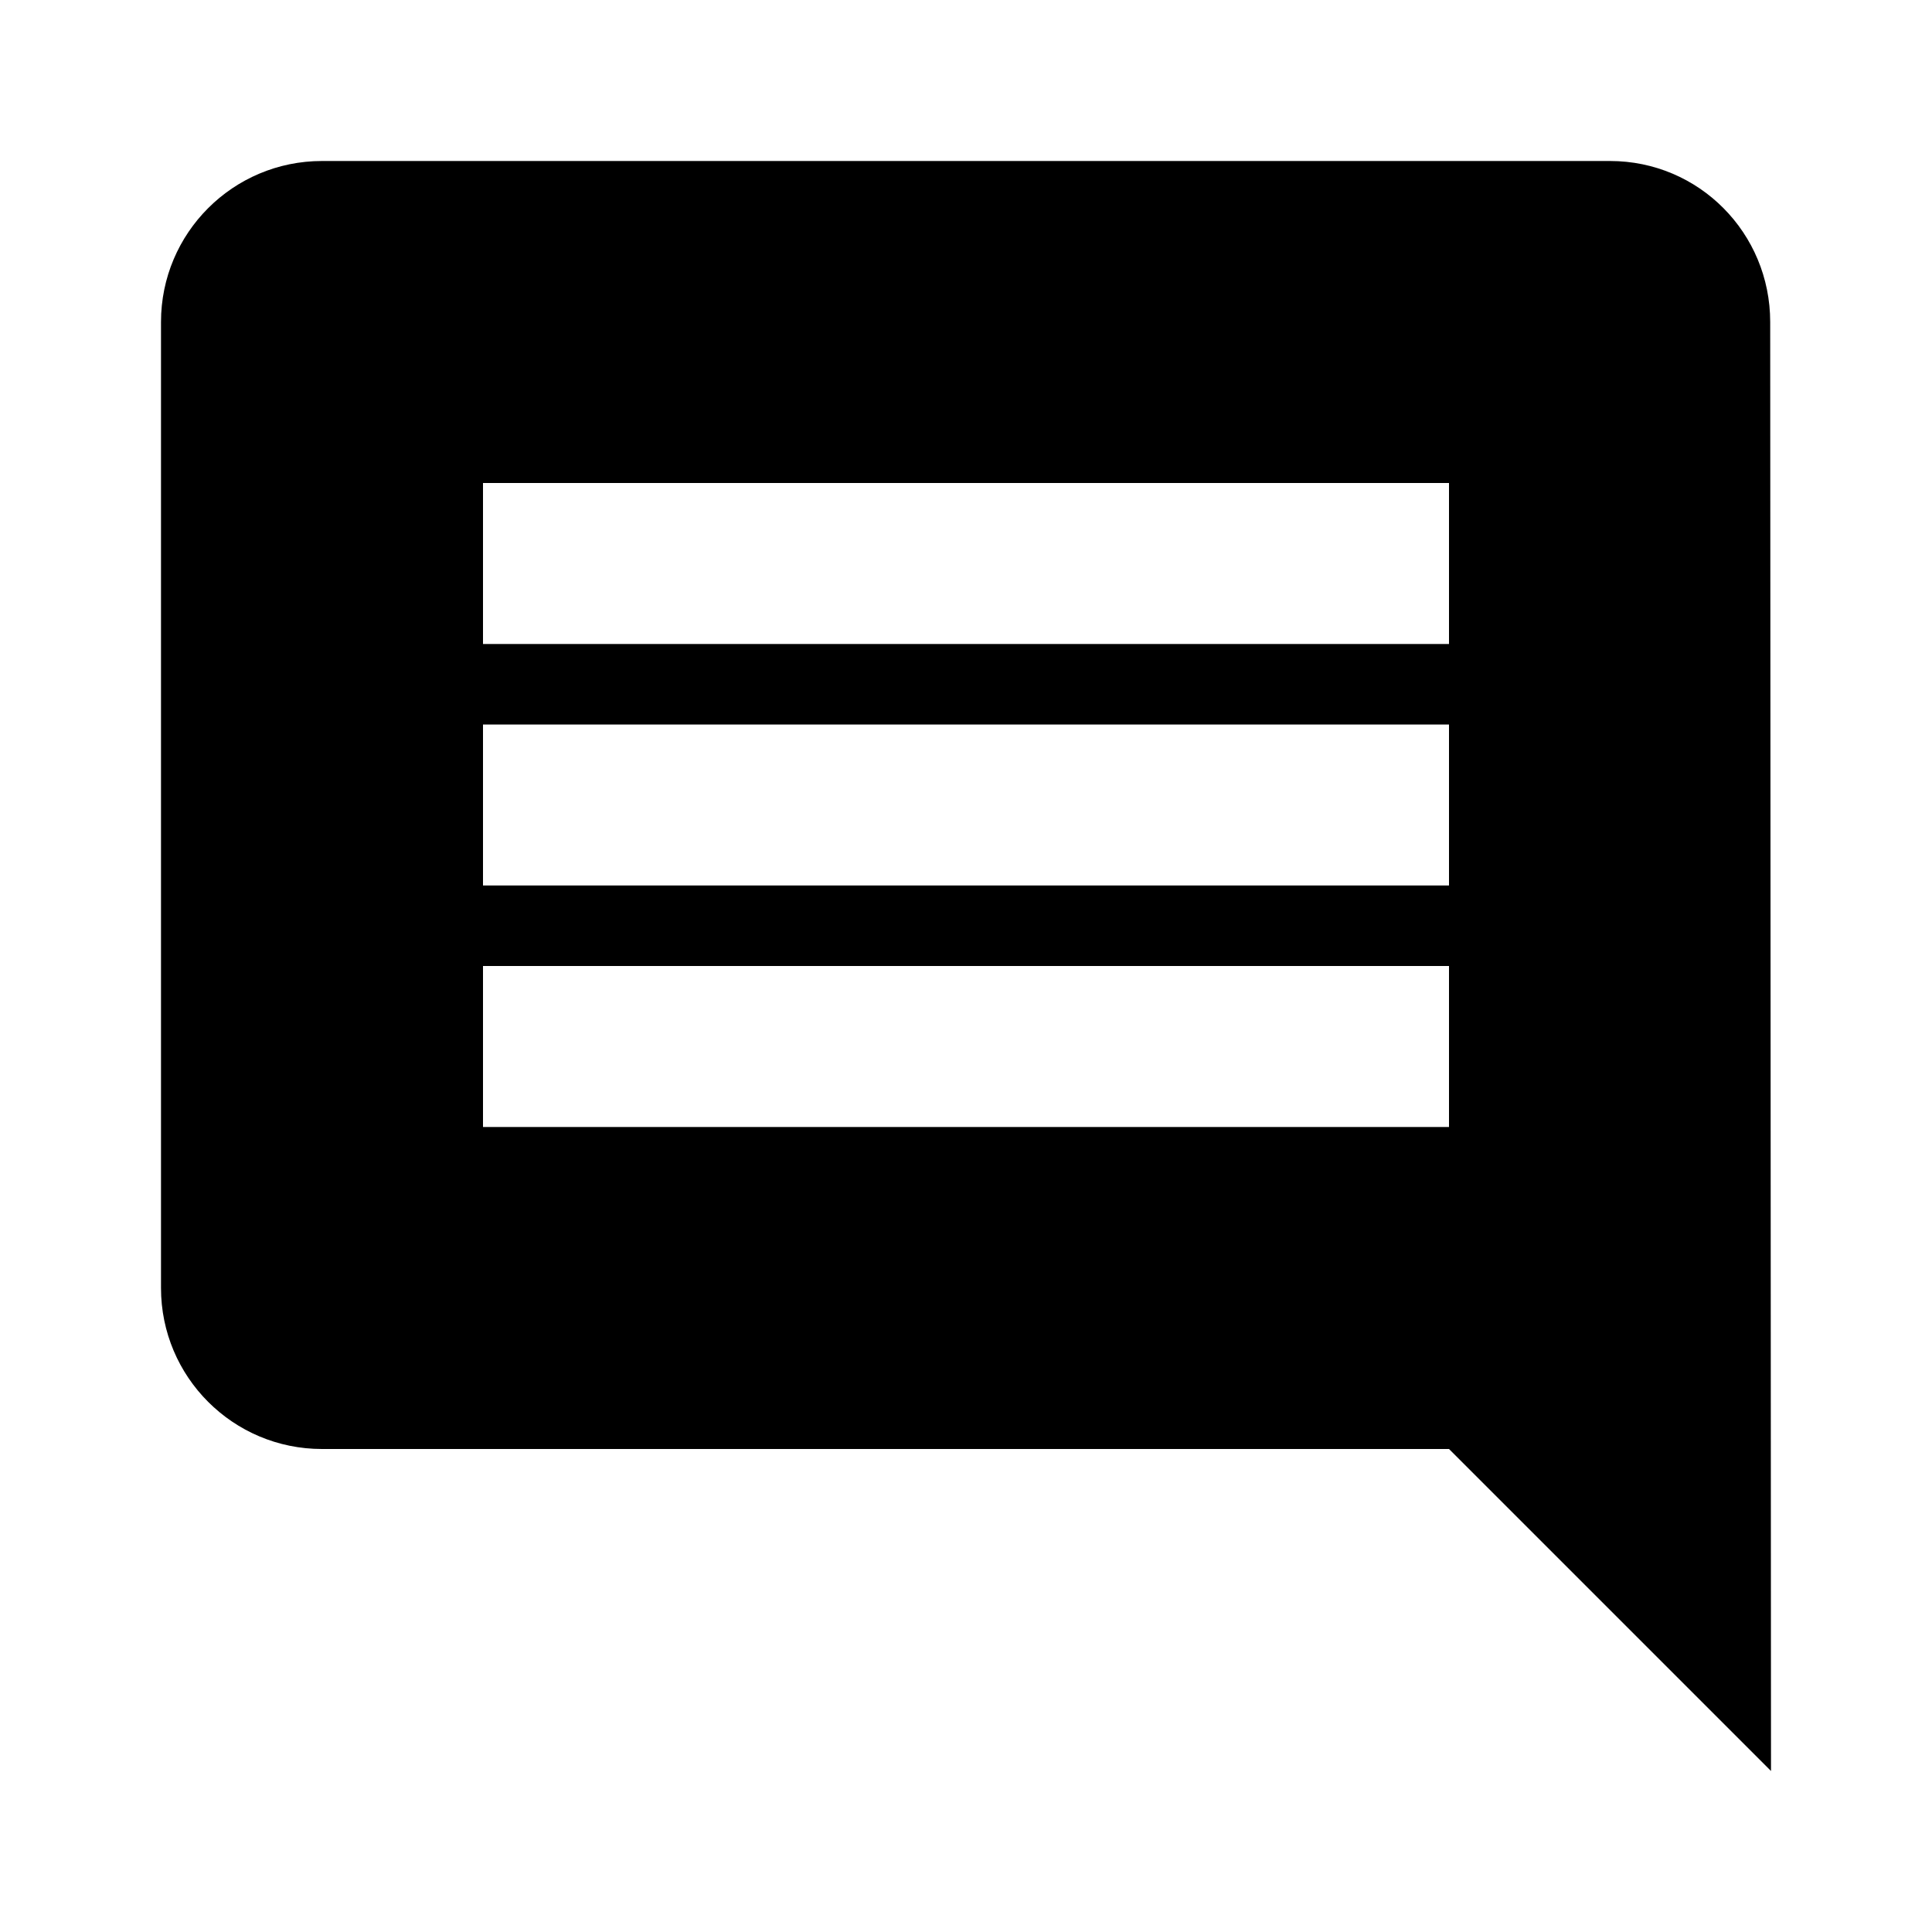
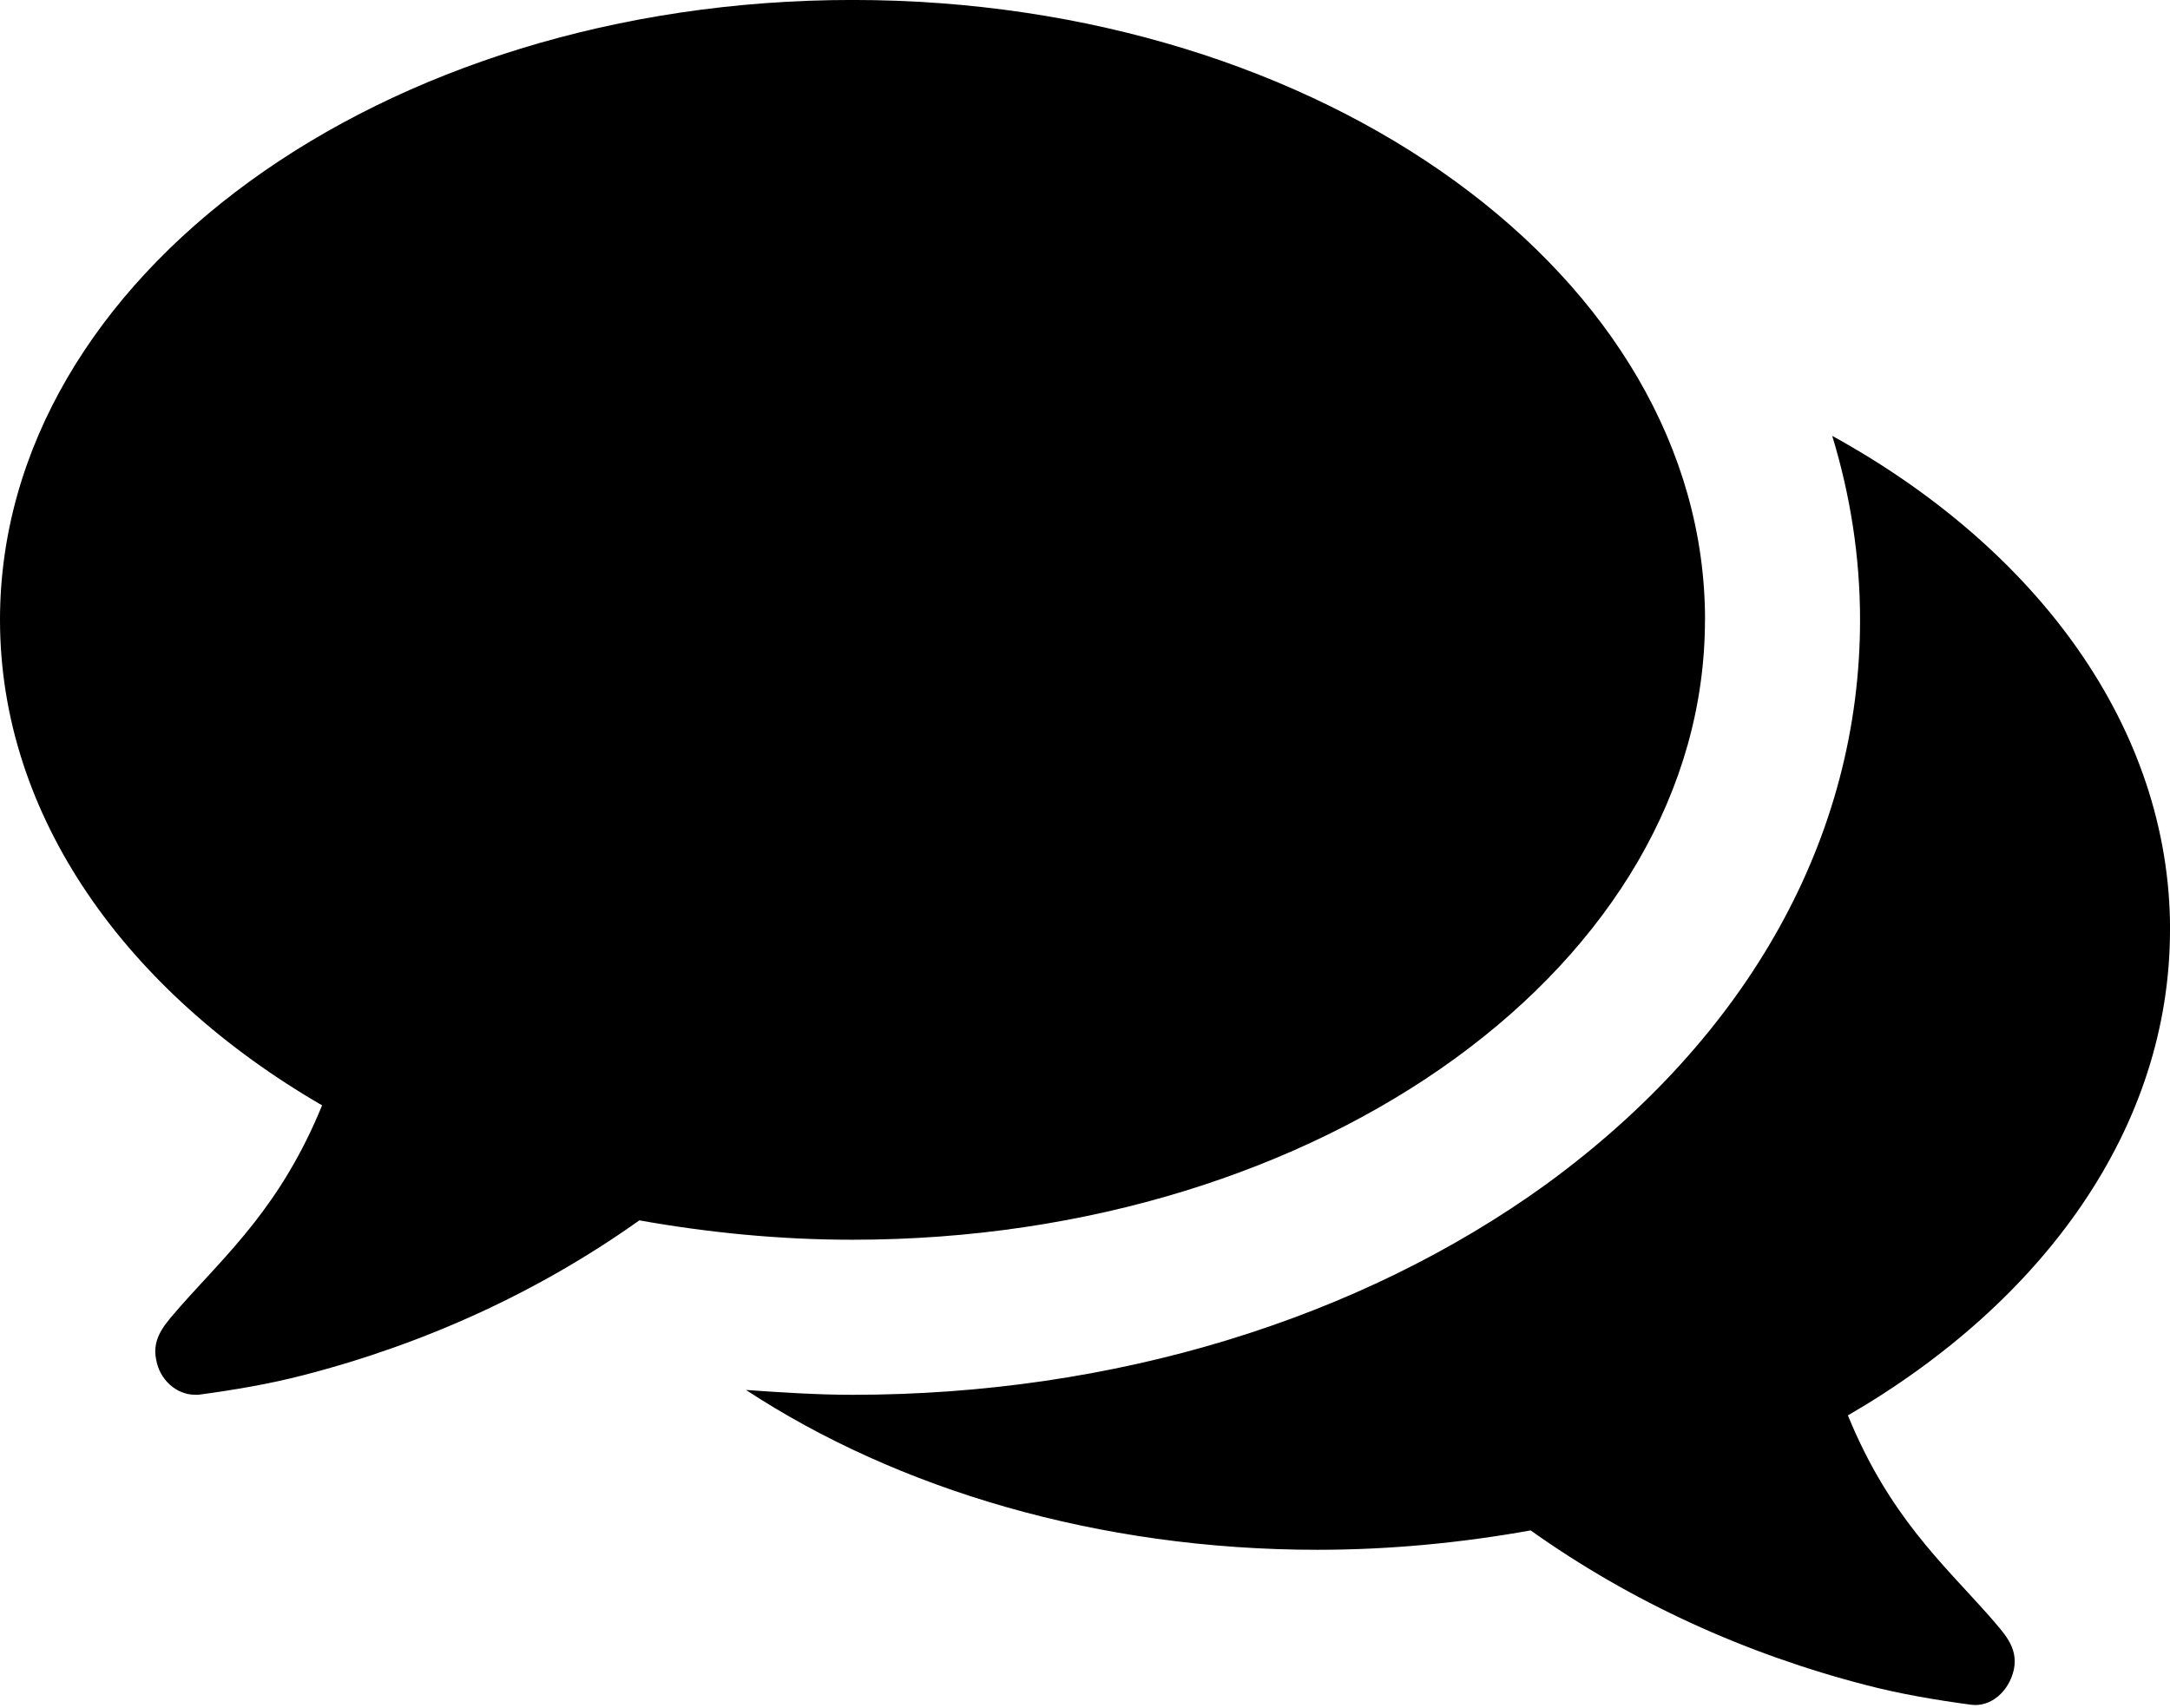
- <svg xmlns="http://www.w3.org/2000/svg" width="48" height="48" viewBox="0 0 48 48">
-   <path d="M43.98 8c0-2.21-1.77-4-3.98-4H8C5.79 4 4 5.79 4 8v24c0 2.21 1.79 4 4 4h28l8 8-.02-36zM36 28H12v-4h24v4zm0-6H12v-4h24v4zm0-6H12v-4h24v4z" />
+ <svg xmlns="http://www.w3.org/2000/svg" version="1.1" viewBox="0 -45.033 30 23.605">
+   <g fill="#000000">
+     <path d="M23.572,8.571c0,-4.738 -5.273,-8.571 -11.786,-8.571c-6.512,0 -11.786,3.834 -11.786,8.571c0,2.712 1.741,5.14 4.453,6.713c-0.569,1.39 -1.306,2.042 -1.959,2.779c-0.184,0.218 -0.402,0.419 -0.335,0.737c0.05,0.285 0.285,0.485 0.536,0.485c0.017,0 0.033,0 0.05,0c0.502,-0.067 0.988,-0.151 1.44,-0.268c1.691,-0.435 3.265,-1.155 4.654,-2.143c0.938,0.167 1.925,0.268 2.946,0.268c6.512,0 11.786,-3.834 11.786,-8.571Zm6.429,4.286c0,-2.796 -1.842,-5.273 -4.671,-6.83c0.251,0.82 0.385,1.674 0.385,2.545c0,2.997 -1.54,5.759 -4.336,7.801c-2.595,1.875 -5.993,2.913 -9.593,2.913c-0.485,0 -0.988,-0.033 -1.473,-0.067c2.093,1.373 4.872,2.21 7.902,2.21c1.021,0 2.009,-0.1 2.946,-0.268c1.39,0.988 2.963,1.708 4.654,2.143c0.452,0.117 0.938,0.201 1.44,0.268c0.268,0.033 0.519,-0.184 0.586,-0.485c0.067,-0.318 -0.151,-0.519 -0.335,-0.737c-0.653,-0.737 -1.39,-1.39 -1.959,-2.779c2.712,-1.574 4.453,-3.984 4.453,-6.713Z" transform="translate(0, -45.0335)" />
+   </g>
</svg>
